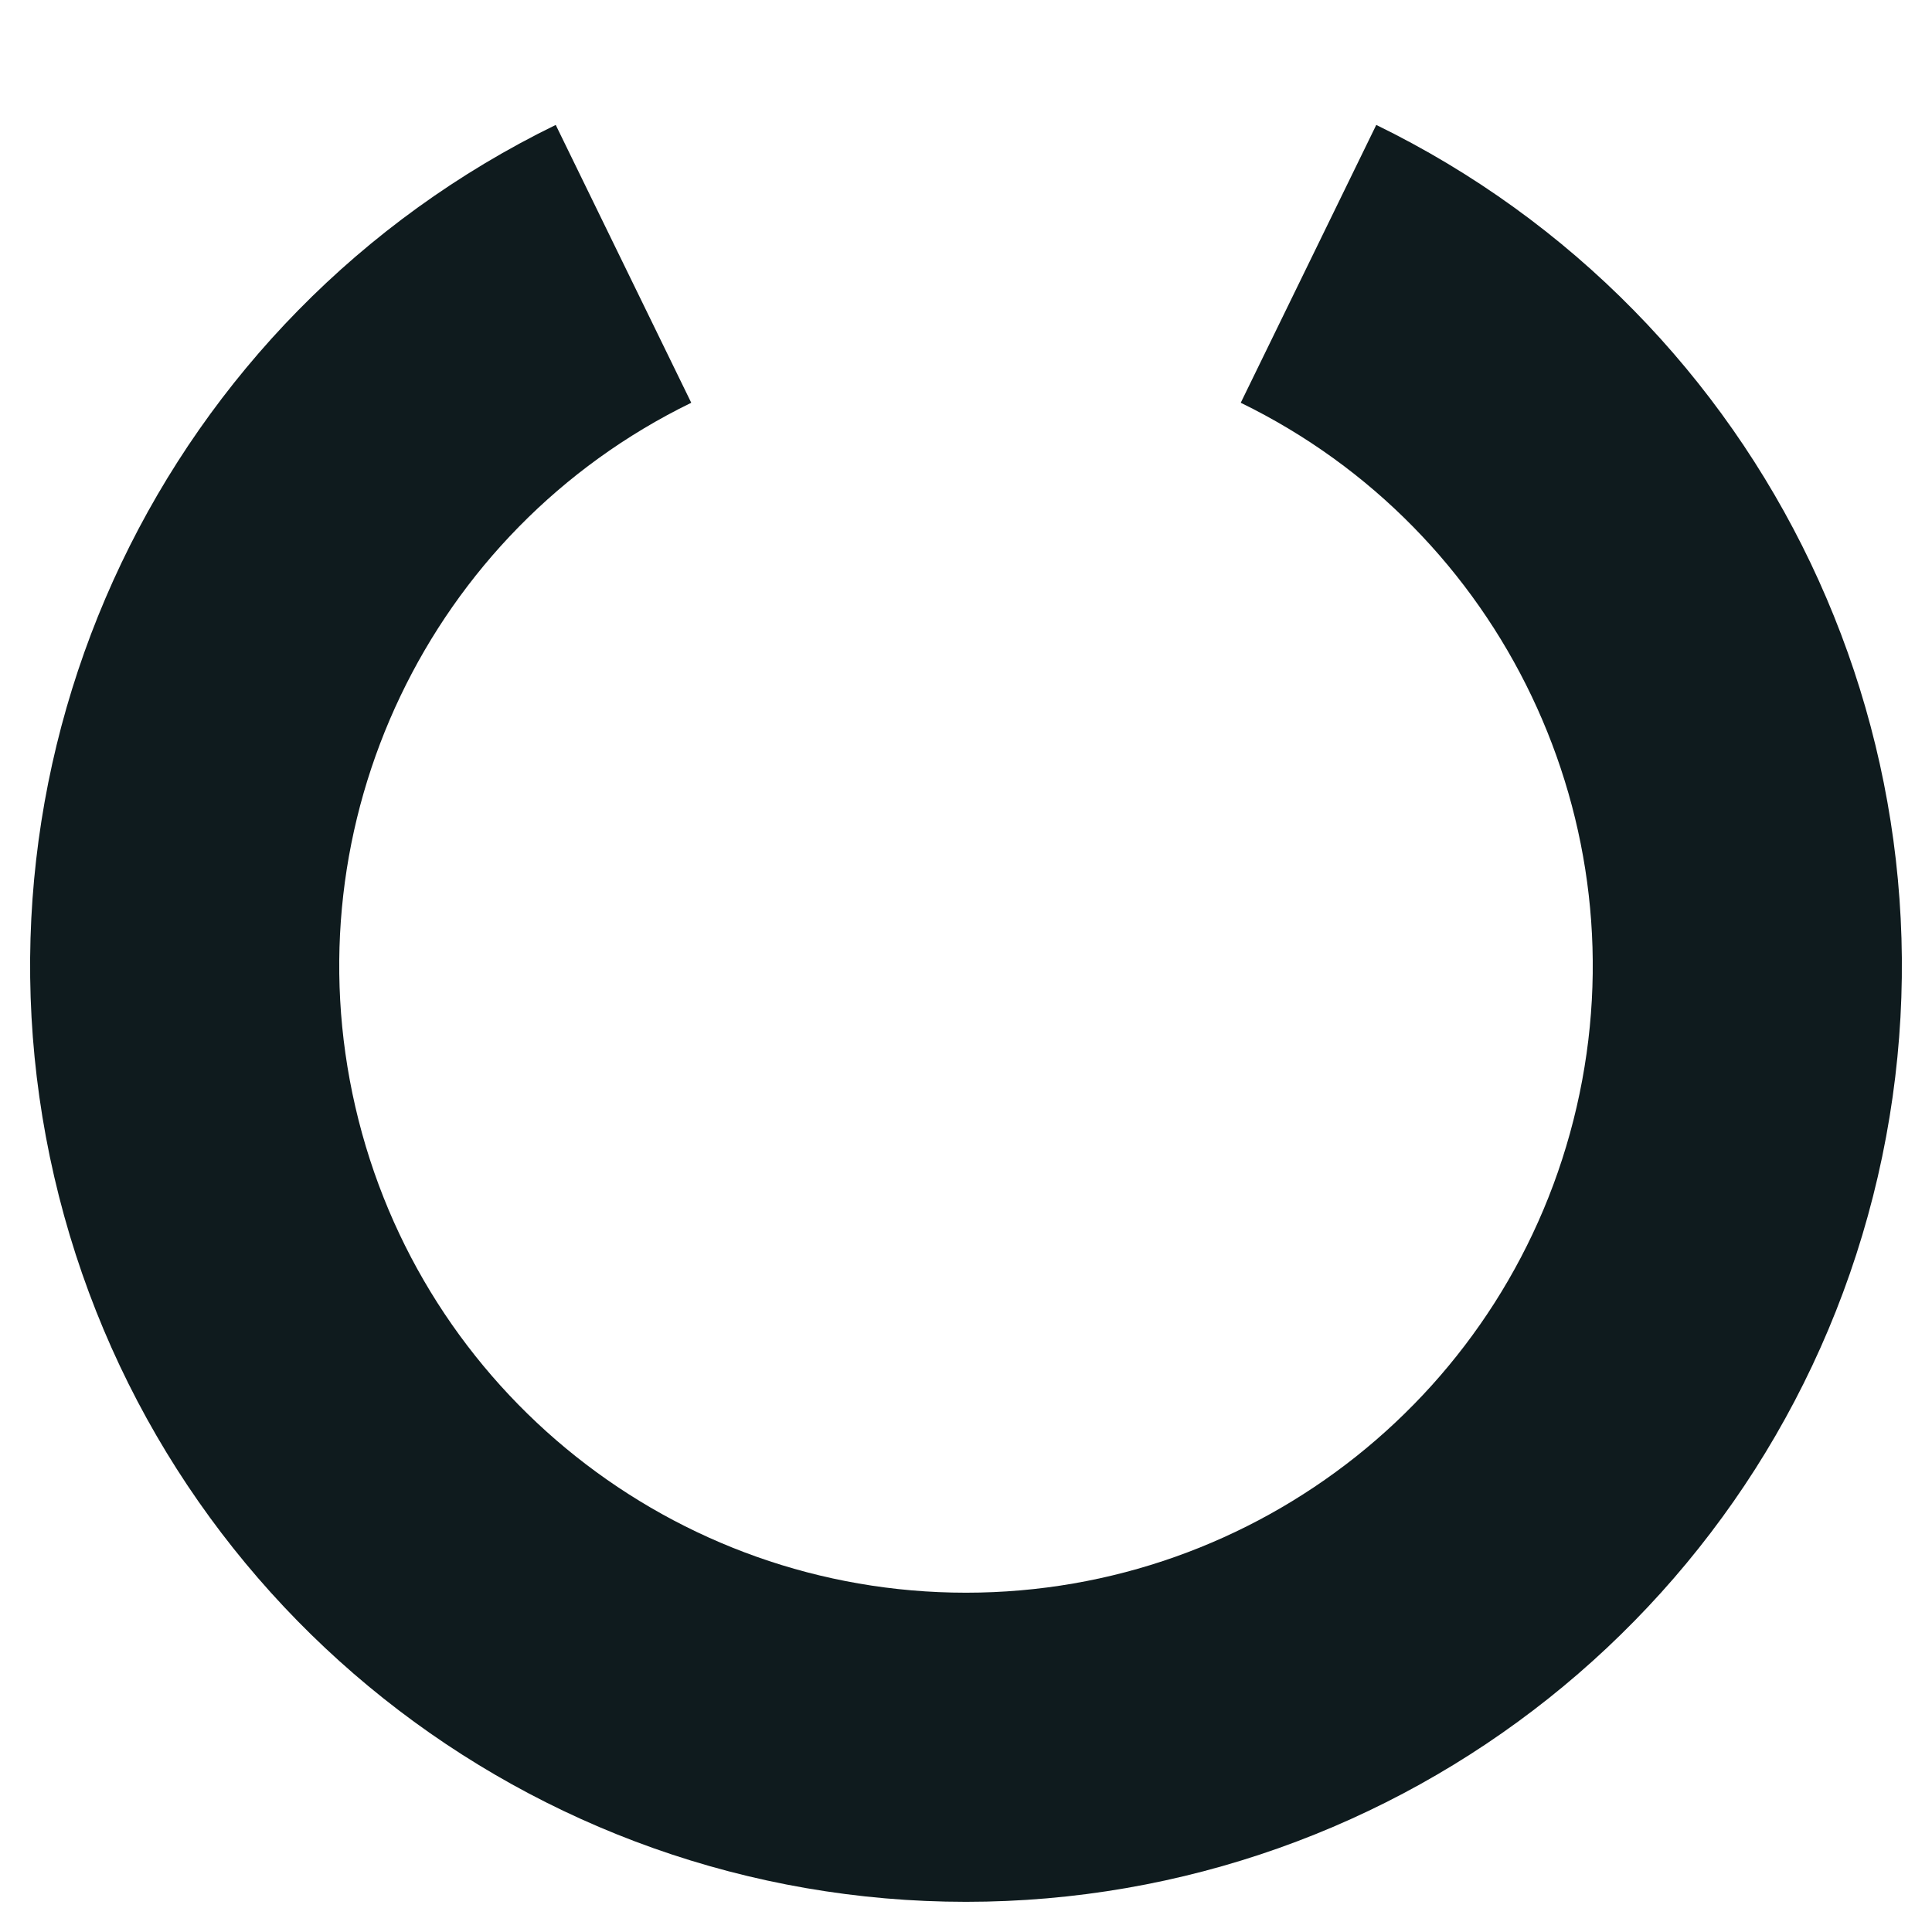
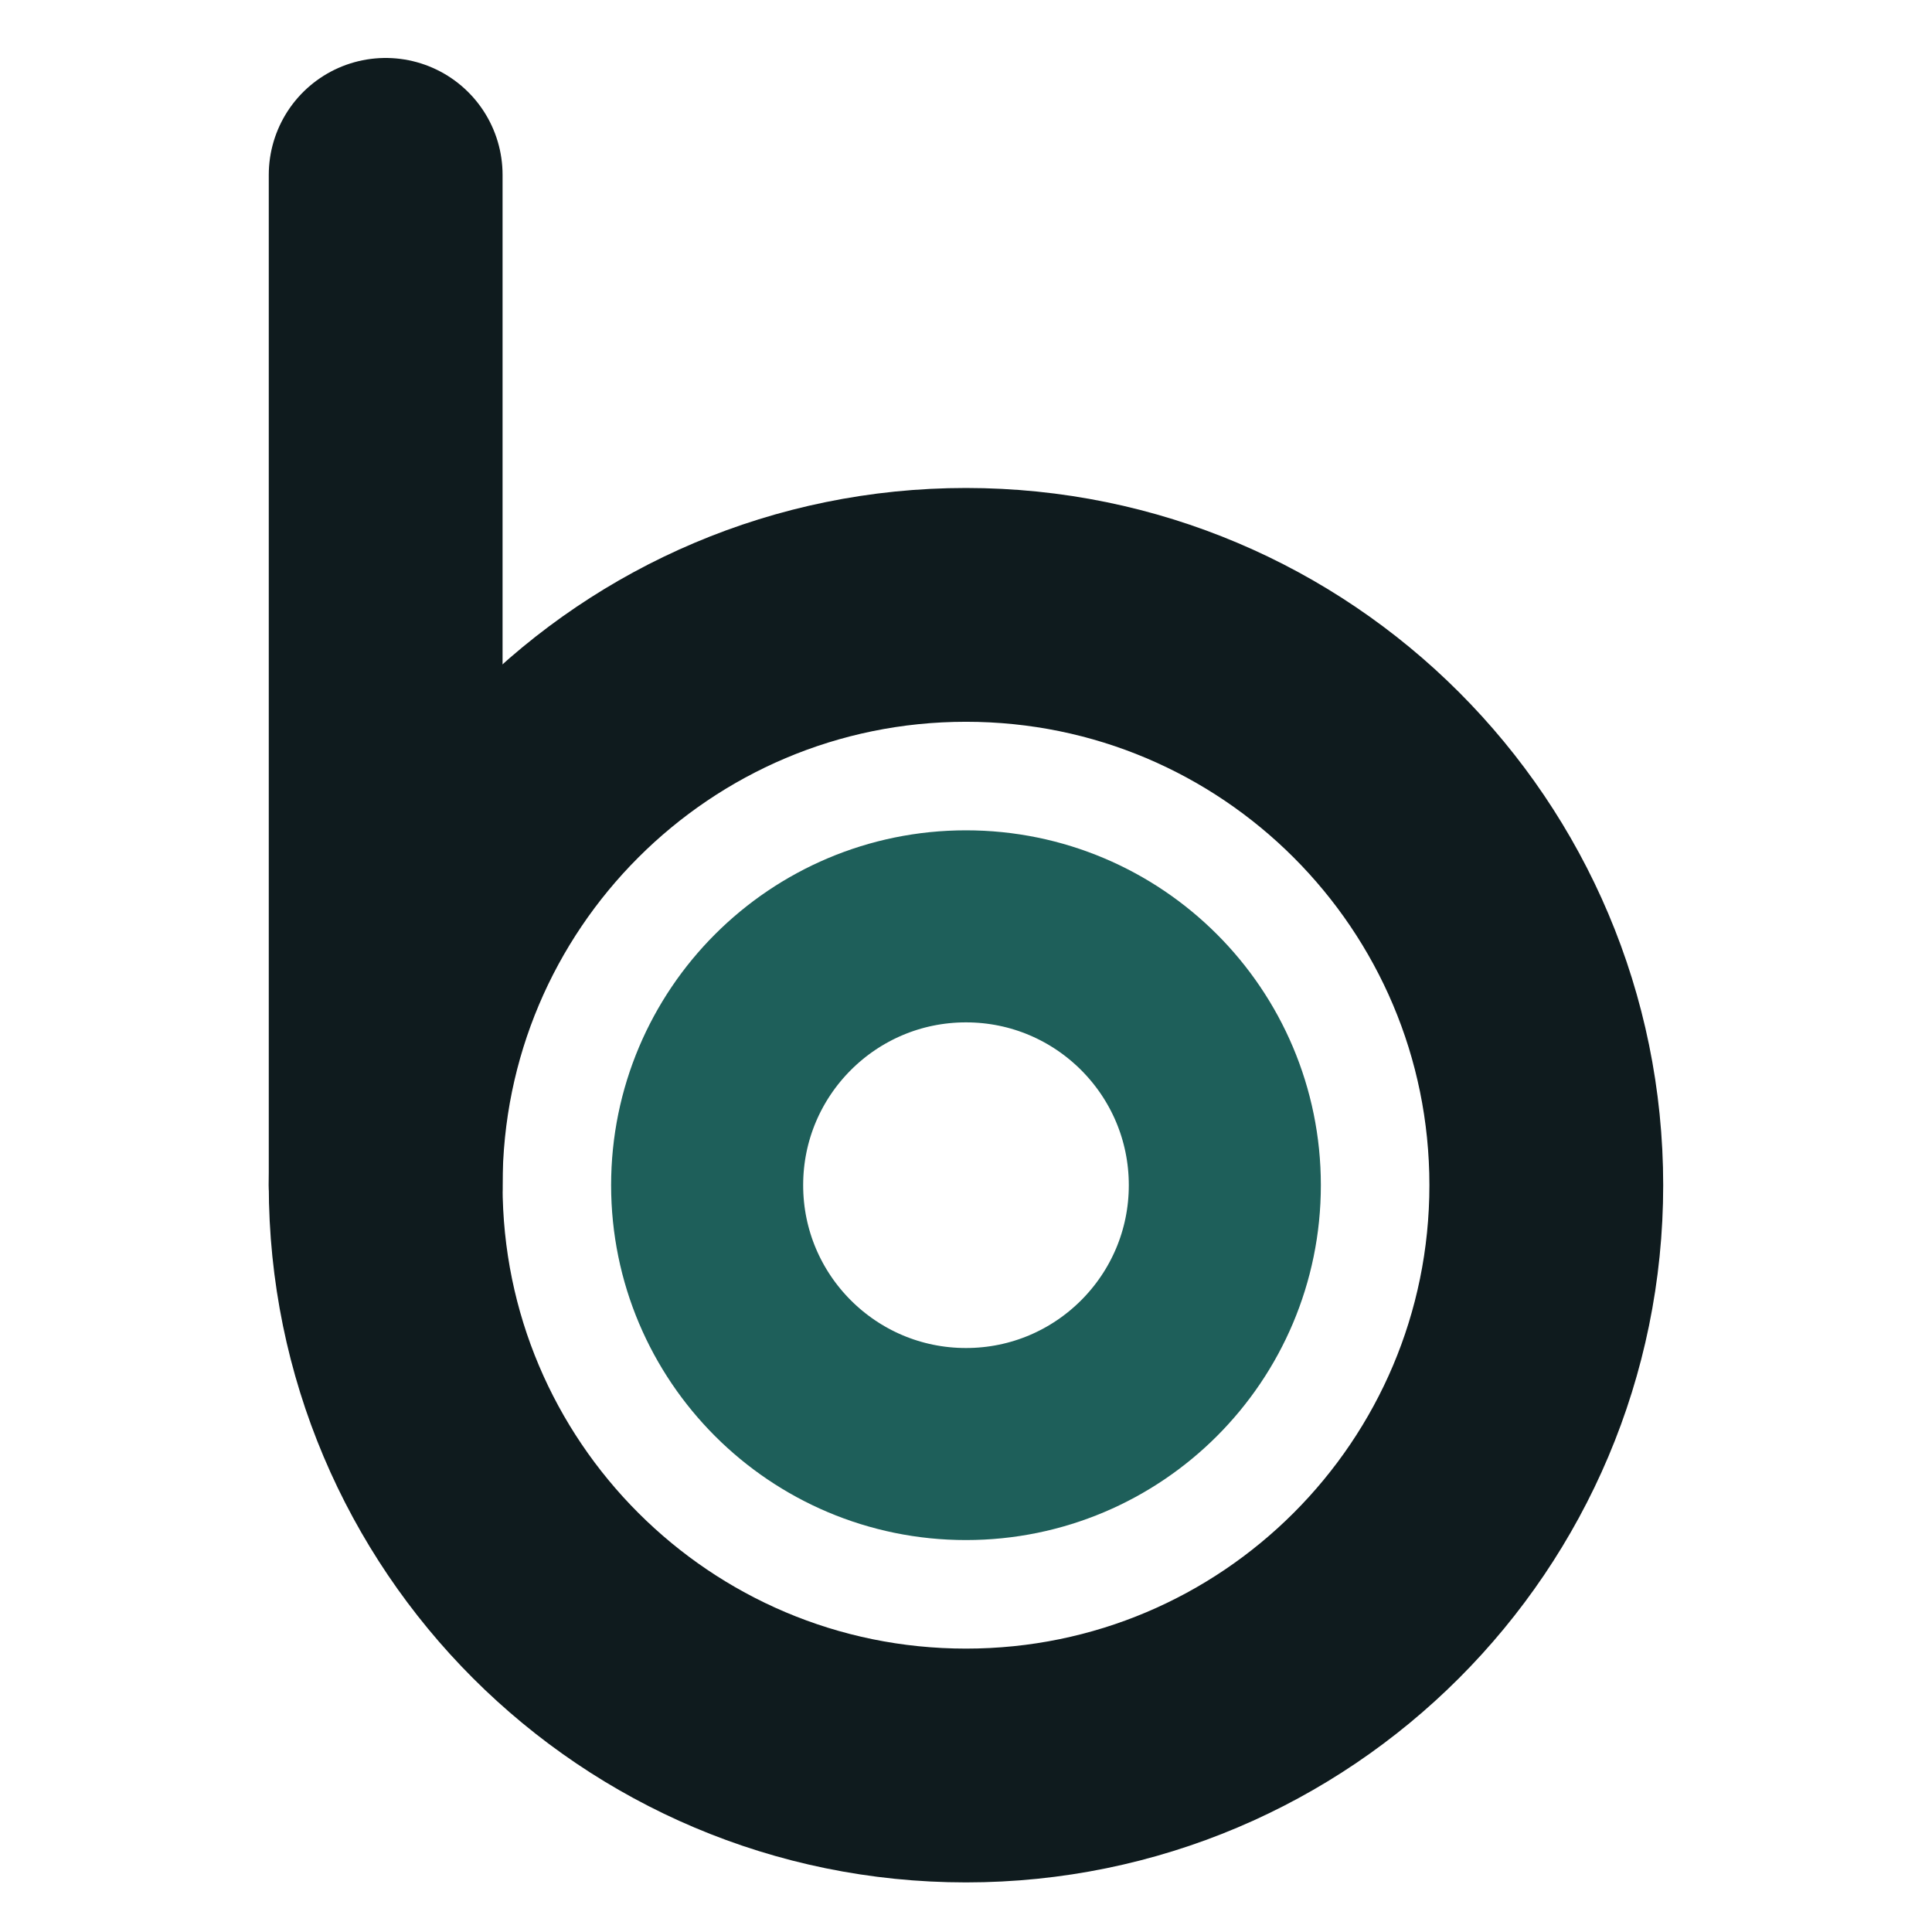
<svg xmlns="http://www.w3.org/2000/svg" viewBox="0 0 32 32" width="32" height="32" role="img" aria-label="Help Me Breathe">
  <style>
-     .ring { stroke: #0F1B1E; }
-     @media (prefers-color-scheme: dark) { .ring { stroke: #EEF2F0; } }
+     .i { stroke: #0F1B1E; } .a { stroke: #1E5F5A; }
+     @media (prefers-color-scheme: dark) { .i { stroke: #EEF2F0; } .a { stroke: #8FD3C4; } }
  </style>
-   <path class="ring" d="M21.673 4.37 A12.94 12.94 0 1 1 10.327 4.37" fill="none" stroke="#0F1B1E" stroke-width="5.12" stroke-linecap="butt" />
+   <g transform="translate(4.59 0.96) scale(0.06915)">
+     <circle class="i" cx="165" cy="270" r="139" fill="none" stroke-width="56" />
+     <path class="i" d="M26 270V28" fill="none" stroke-width="56" stroke-linecap="round" />
+     <circle class="a" cx="165" cy="270" r="62" fill="none" stroke-width="46" />
+   </g>
</svg>
